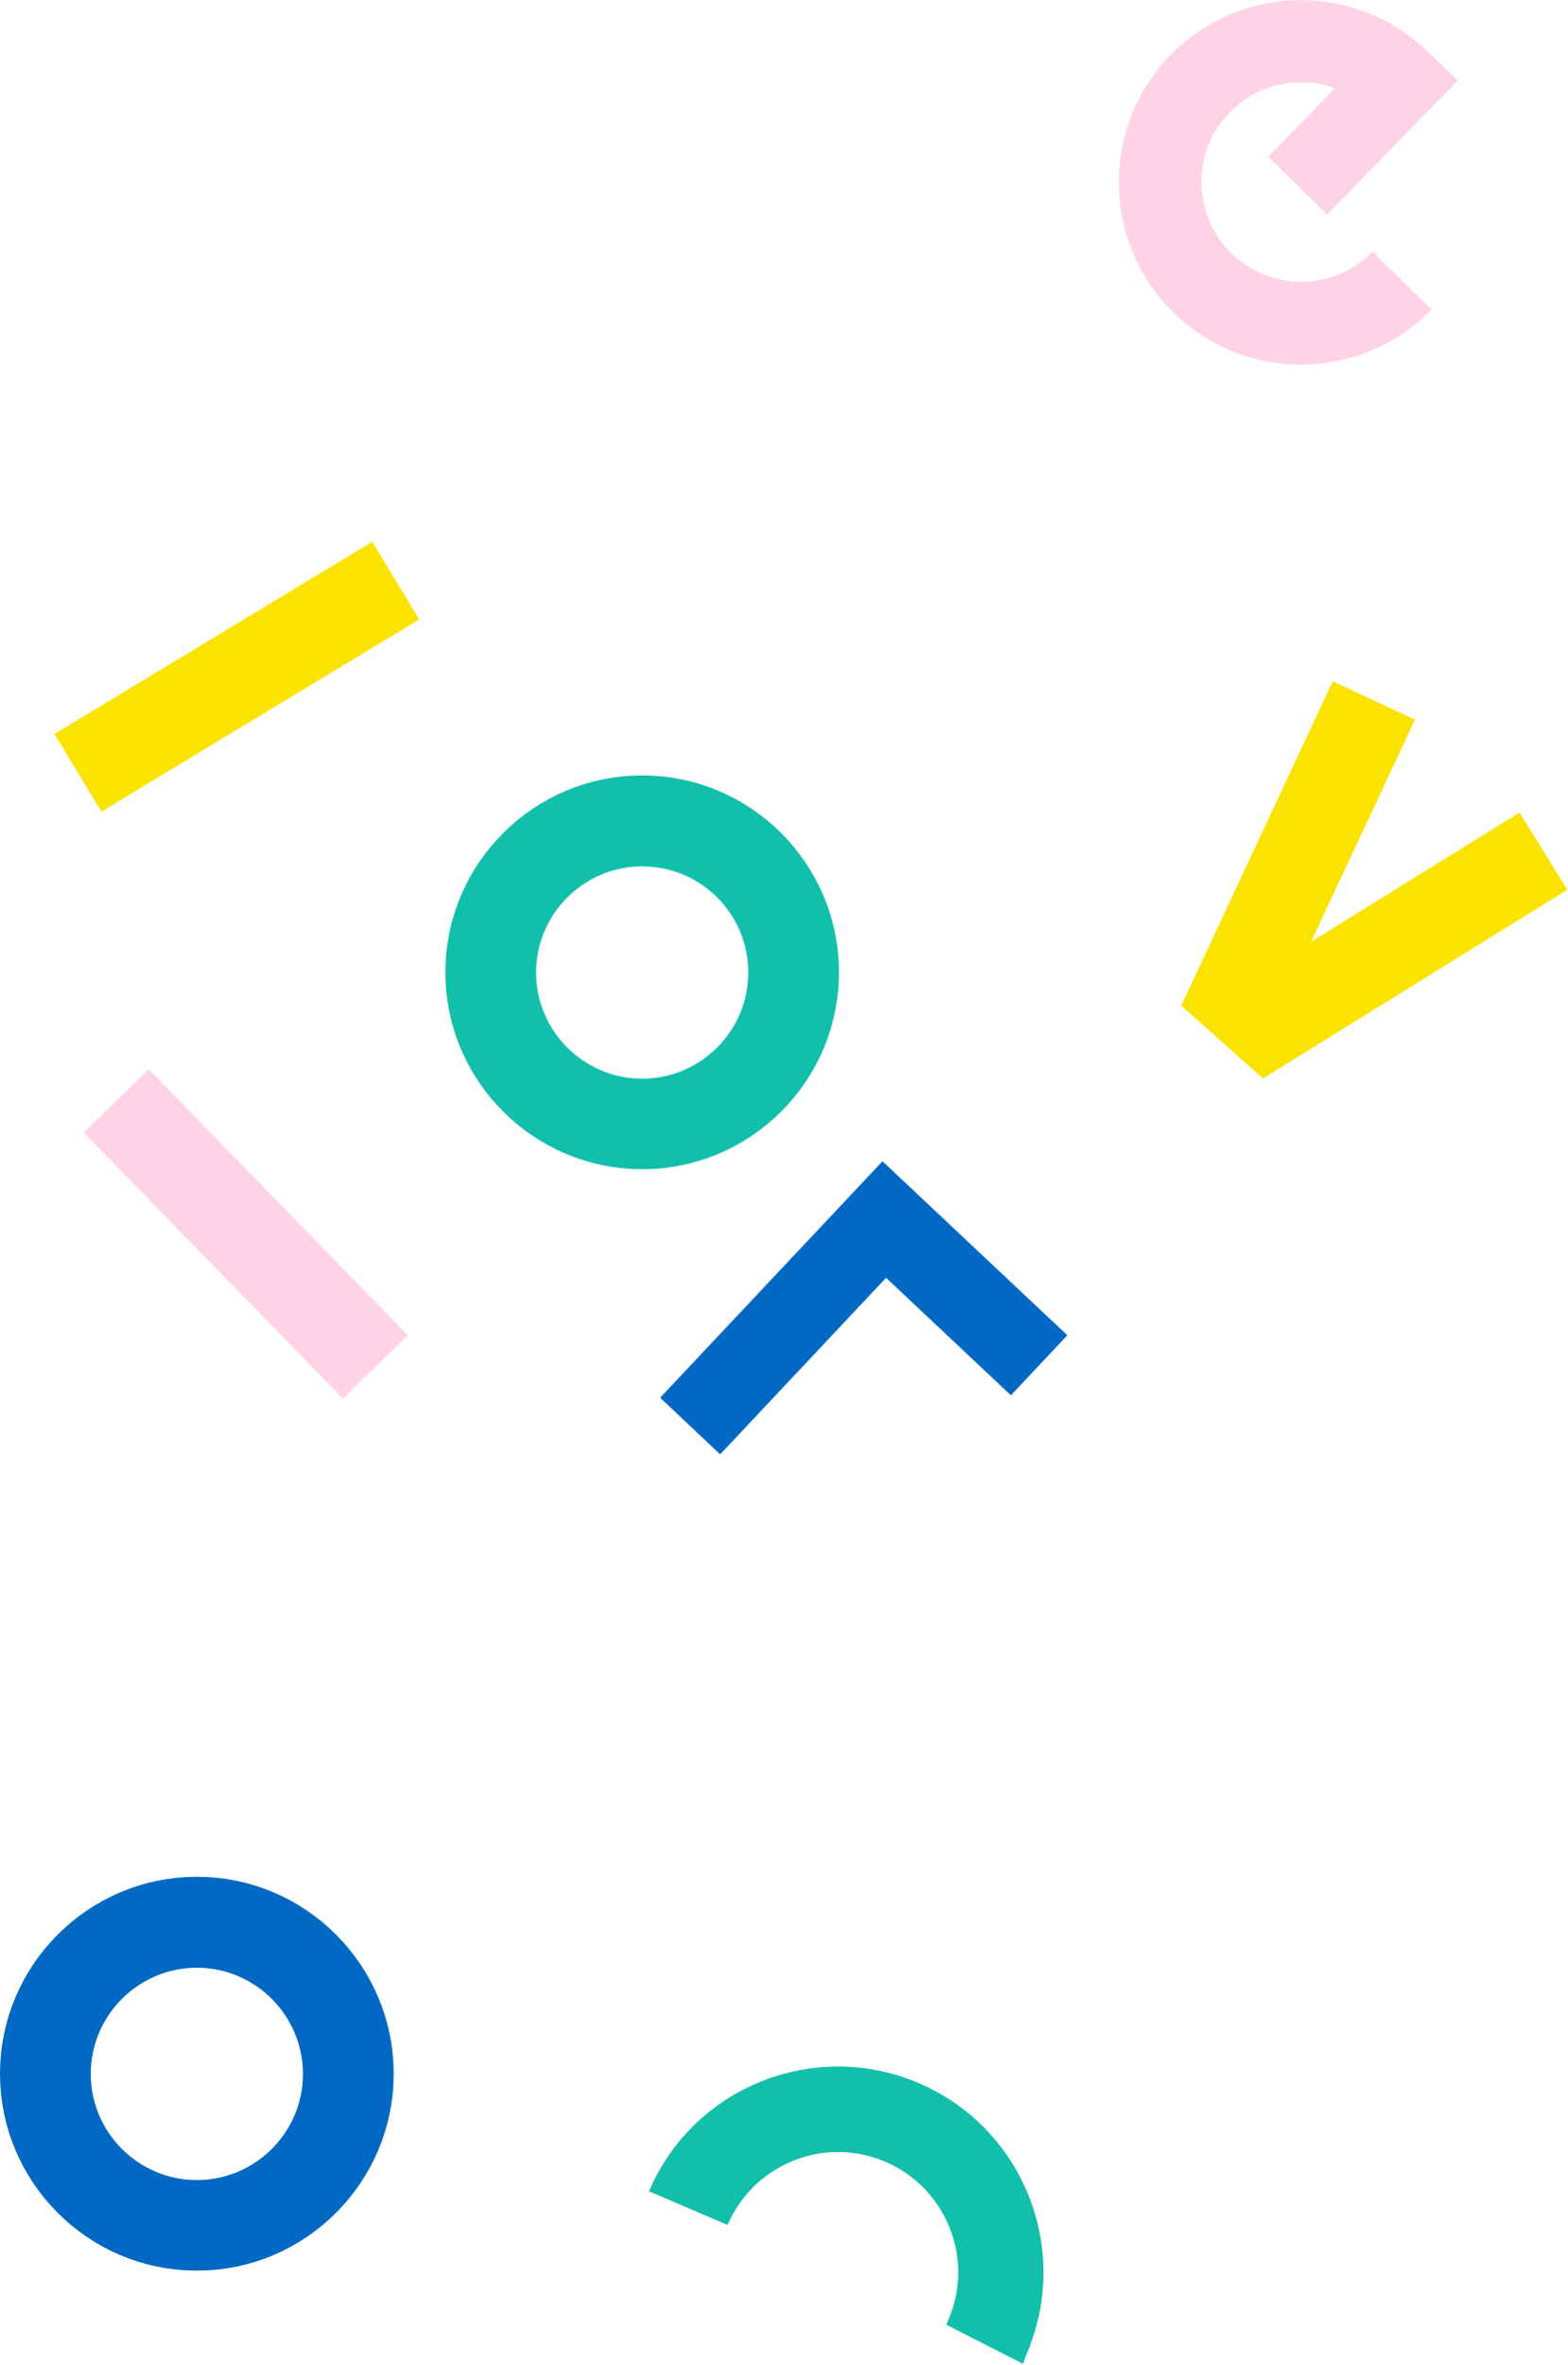
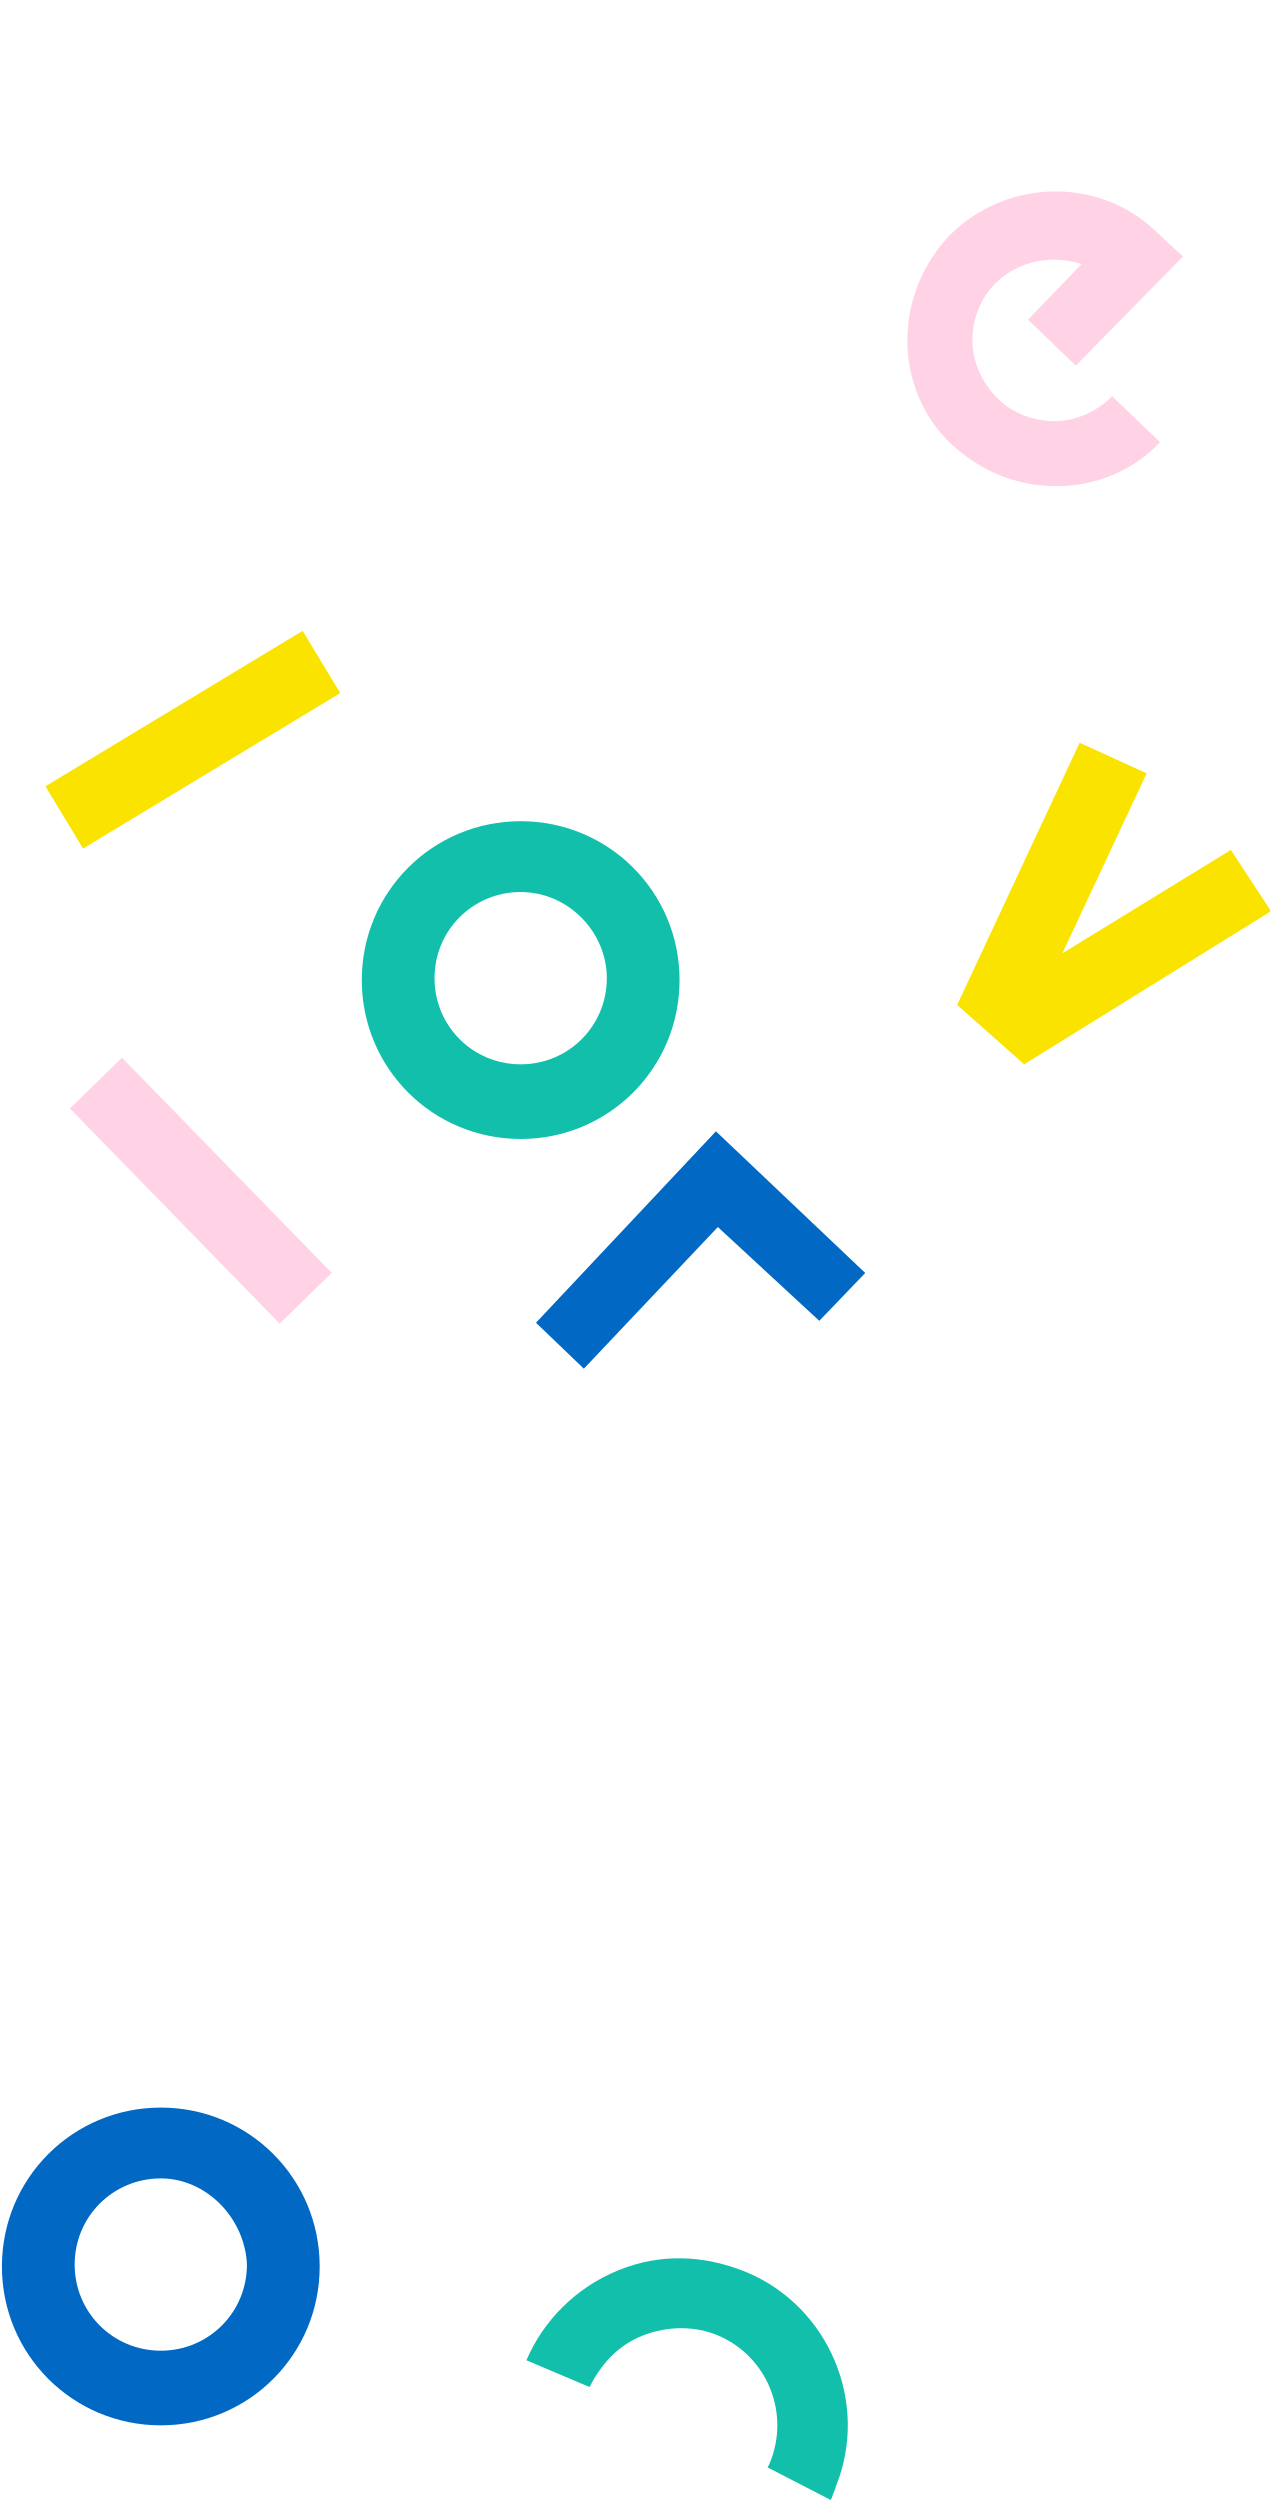
- <svg xmlns="http://www.w3.org/2000/svg" version="1.1" id="Layer_1" x="0px" y="0px" viewBox="0 0 785.9 1184.8" style="enable-background:new 0 0 785.9 1184.8;" xml:space="preserve">
-   <style type="text/css">
- 	.st0{fill:#0168C4;}
- 	.st1{fill:#FFD3E5;}
- 	.st2{fill:#FBE300;}
- 	.st3{fill:#11BFAB;}
- </style>
-   <polygon class="st0" points="361.1,728.9 331,700.5 442.5,582 535.2,669.2 506.9,699.3 444.3,640.4 " />
-   <path class="st1" d="M717.8,155.1c-17,17.5-39.9,27.3-64.3,27.6s-47.5-8.9-64.9-25.9c-17.5-17-27.3-39.9-27.6-64.3  c-0.3-24.4,8.9-47.5,25.9-64.9c35.2-36.1,93.1-36.8,129.2-1.6L731,40.3l-65.5,67.2l-29.6-28.9l33.5-34.4  c-17.9-6.4-38.7-2.3-52.8,12.1c-9.3,9.6-14.4,22.2-14.2,35.5c0.2,13.4,5.5,25.9,15.1,35.2c9.6,9.3,22.2,14.4,35.5,14.2  c13.4-0.2,25.9-5.5,35.2-15.1L717.8,155.1z" />
-   <polygon class="st2" points="761.9,407.2 657.4,472 709.5,360.7 668.3,341.4 592.3,504 612,521.5 612,521.5 633.3,540.5   785.9,445.9 " />
-   <rect x="25.6" y="316.4" transform="matrix(0.8558 -0.5173 0.5173 0.8558 -158.2831 110.2937)" class="st2" width="186.2" height="45.5" />
-   <path class="st3" d="M322,586c-54.4,0-98.7-44.3-98.7-98.7s44.3-98.7,98.7-98.7s98.7,44.3,98.7,98.7S376.4,586,322,586z M322,434.2  c-29.3,0-53.2,23.9-53.2,53.2c0,29.3,23.9,53.2,53.2,53.2s53.2-23.9,53.2-53.2C375.2,458,351.4,434.2,322,434.2z" />
-   <rect x="100.5" y="525.3" transform="matrix(0.7161 -0.698 0.698 0.7161 -396.6668 261.5877)" class="st1" width="45.5" height="186.2" />
-   <path class="st3" d="M474.5,1165.1l1.1-2.6c13.1-30.5-1.1-66-31.7-79.1c-14.8-6.3-31.2-6.5-46.1-0.5c-14.9,6-26.6,17.4-33,32.2  l-39.4-16.9c10.8-25.3,30.9-44.9,56.4-55.1c25.6-10.2,53.6-9.9,78.9,0.9c51,21.8,75.4,80.1,55.8,131.5l0,0.2l-1.5,3.6  c-0.8,1.8-1.4,3.6-2,5.4" />
-   <path class="st0" d="M98.7,1138c-54.4,0-98.7-44.3-98.7-98.7s44.3-98.7,98.7-98.7s98.7,44.3,98.7,98.7S153.1,1138,98.7,1138z   M98.7,986.2c-29.3,0-53.2,23.9-53.2,53.2c0,29.3,23.9,53.2,53.2,53.2s53.2-23.9,53.2-53.2C151.8,1010,128,986.2,98.7,986.2z" />
+ <svg xmlns="http://www.w3.org/2000/svg" version="1.1" id="Layer_1" x="0px" y="0px" viewBox="16.8 0 66.3 130.6" enable-background="new 16.8 0 66.3 130.6" xml:space="preserve">
+   <polygon fill="#0168C4" points="47.3,71.5 44.8,69.1 54.2,59.1 62,66.5 59.6,69 54.3,64.1 " />
+   <path fill="#FFD3E5" d="M77.4,23.1c-1.4,1.5-3.4,2.3-5.4,2.3c-2.1,0-4-0.8-5.5-2.2c-1.5-1.4-2.3-3.4-2.3-5.4c0-2.1,0.8-4,2.2-5.5  c3-3,7.9-3.1,10.9-0.1l1.3,1.2L73,19.1l-2.5-2.4l2.8-2.9c-1.5-0.5-3.3-0.2-4.5,1c-0.8,0.8-1.2,1.9-1.2,3c0,1.1,0.5,2.2,1.3,3  c0.8,0.8,1.9,1.2,3,1.2c1.1,0,2.2-0.5,3-1.3L77.4,23.1z" />
+   <polygon fill="#FBE300" points="81.1,44.4 72.3,49.8 76.7,40.4 73.2,38.8 66.8,52.5 68.5,54 68.5,54 70.3,55.6 83.2,47.6 " />
+   <rect x="19" y="36.7" transform="matrix(-0.8558 0.5173 -0.5173 -0.8558 69.82 57.7854)" fill="#FBE300" width="15.7" height="3.8" />
+   <path fill="#11BFAB" d="M44,59.5c-4.6,0-8.3-3.7-8.3-8.3s3.7-8.3,8.3-8.3s8.3,3.7,8.3,8.3S48.6,59.5,44,59.5z M44,46.6  c-2.5,0-4.5,2-4.5,4.5s2,4.5,4.5,4.5s4.5-2,4.5-4.5C48.5,48.7,46.5,46.6,44,46.6z" />
+   <rect x="25.3" y="54.3" transform="matrix(-0.7161 0.698 -0.698 -0.7161 90.1501 87.7209)" fill="#FFD3E5" width="3.8" height="15.7" />
+   <path fill="#11BFAB" d="M56.9,128.9l0.1-0.2c1.1-2.6-0.1-5.6-2.7-6.7c-1.2-0.5-2.6-0.5-3.9,0c-1.3,0.5-2.2,1.5-2.8,2.7l-3.3-1.4  c0.9-2.1,2.6-3.8,4.8-4.7c2.2-0.9,4.5-0.8,6.7,0.1c4.3,1.8,6.4,6.8,4.7,11.1v0l-0.1,0.3c-0.1,0.2-0.1,0.3-0.2,0.5" />
+   <path fill="#0168C4" d="M25.2,126.7c-4.6,0-8.3-3.7-8.3-8.3s3.7-8.3,8.3-8.3s8.3,3.7,8.3,8.3S29.8,126.7,25.2,126.7z M25.2,113.8  c-2.5,0-4.5,2-4.5,4.5s2,4.5,4.5,4.5s4.5-2,4.5-4.5C29.6,115.9,27.6,113.8,25.2,113.8z" />
</svg>
